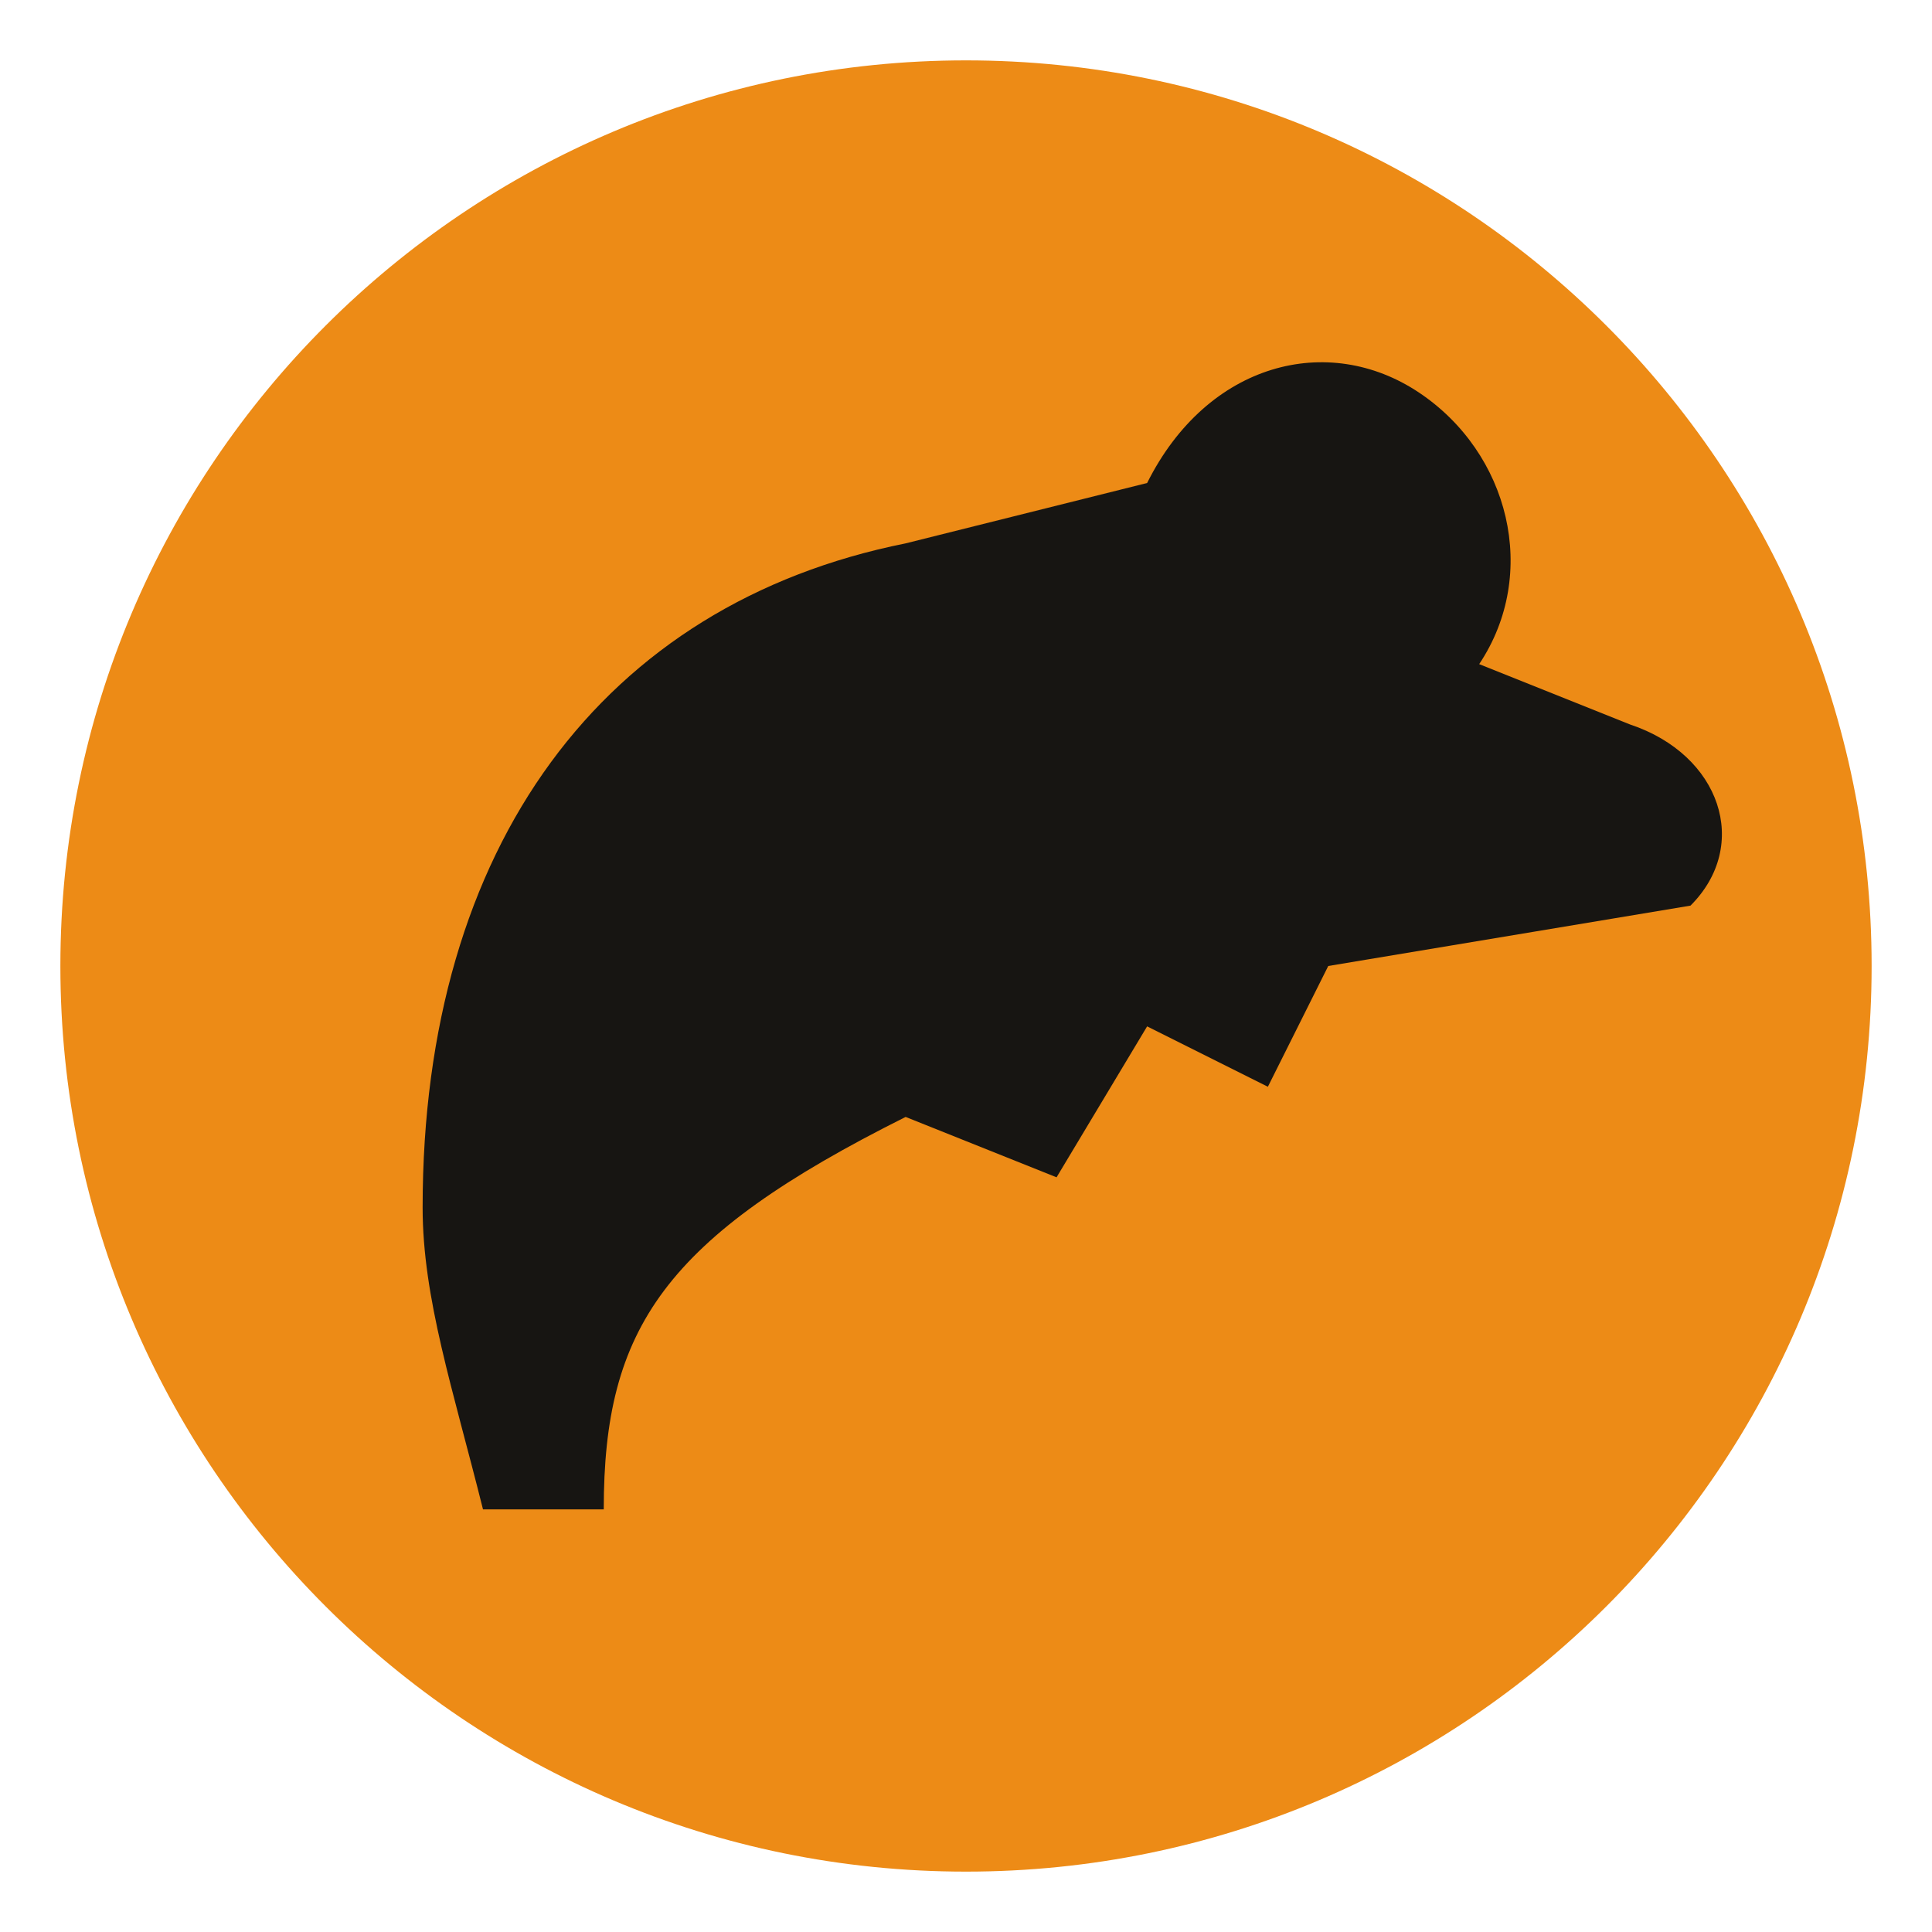
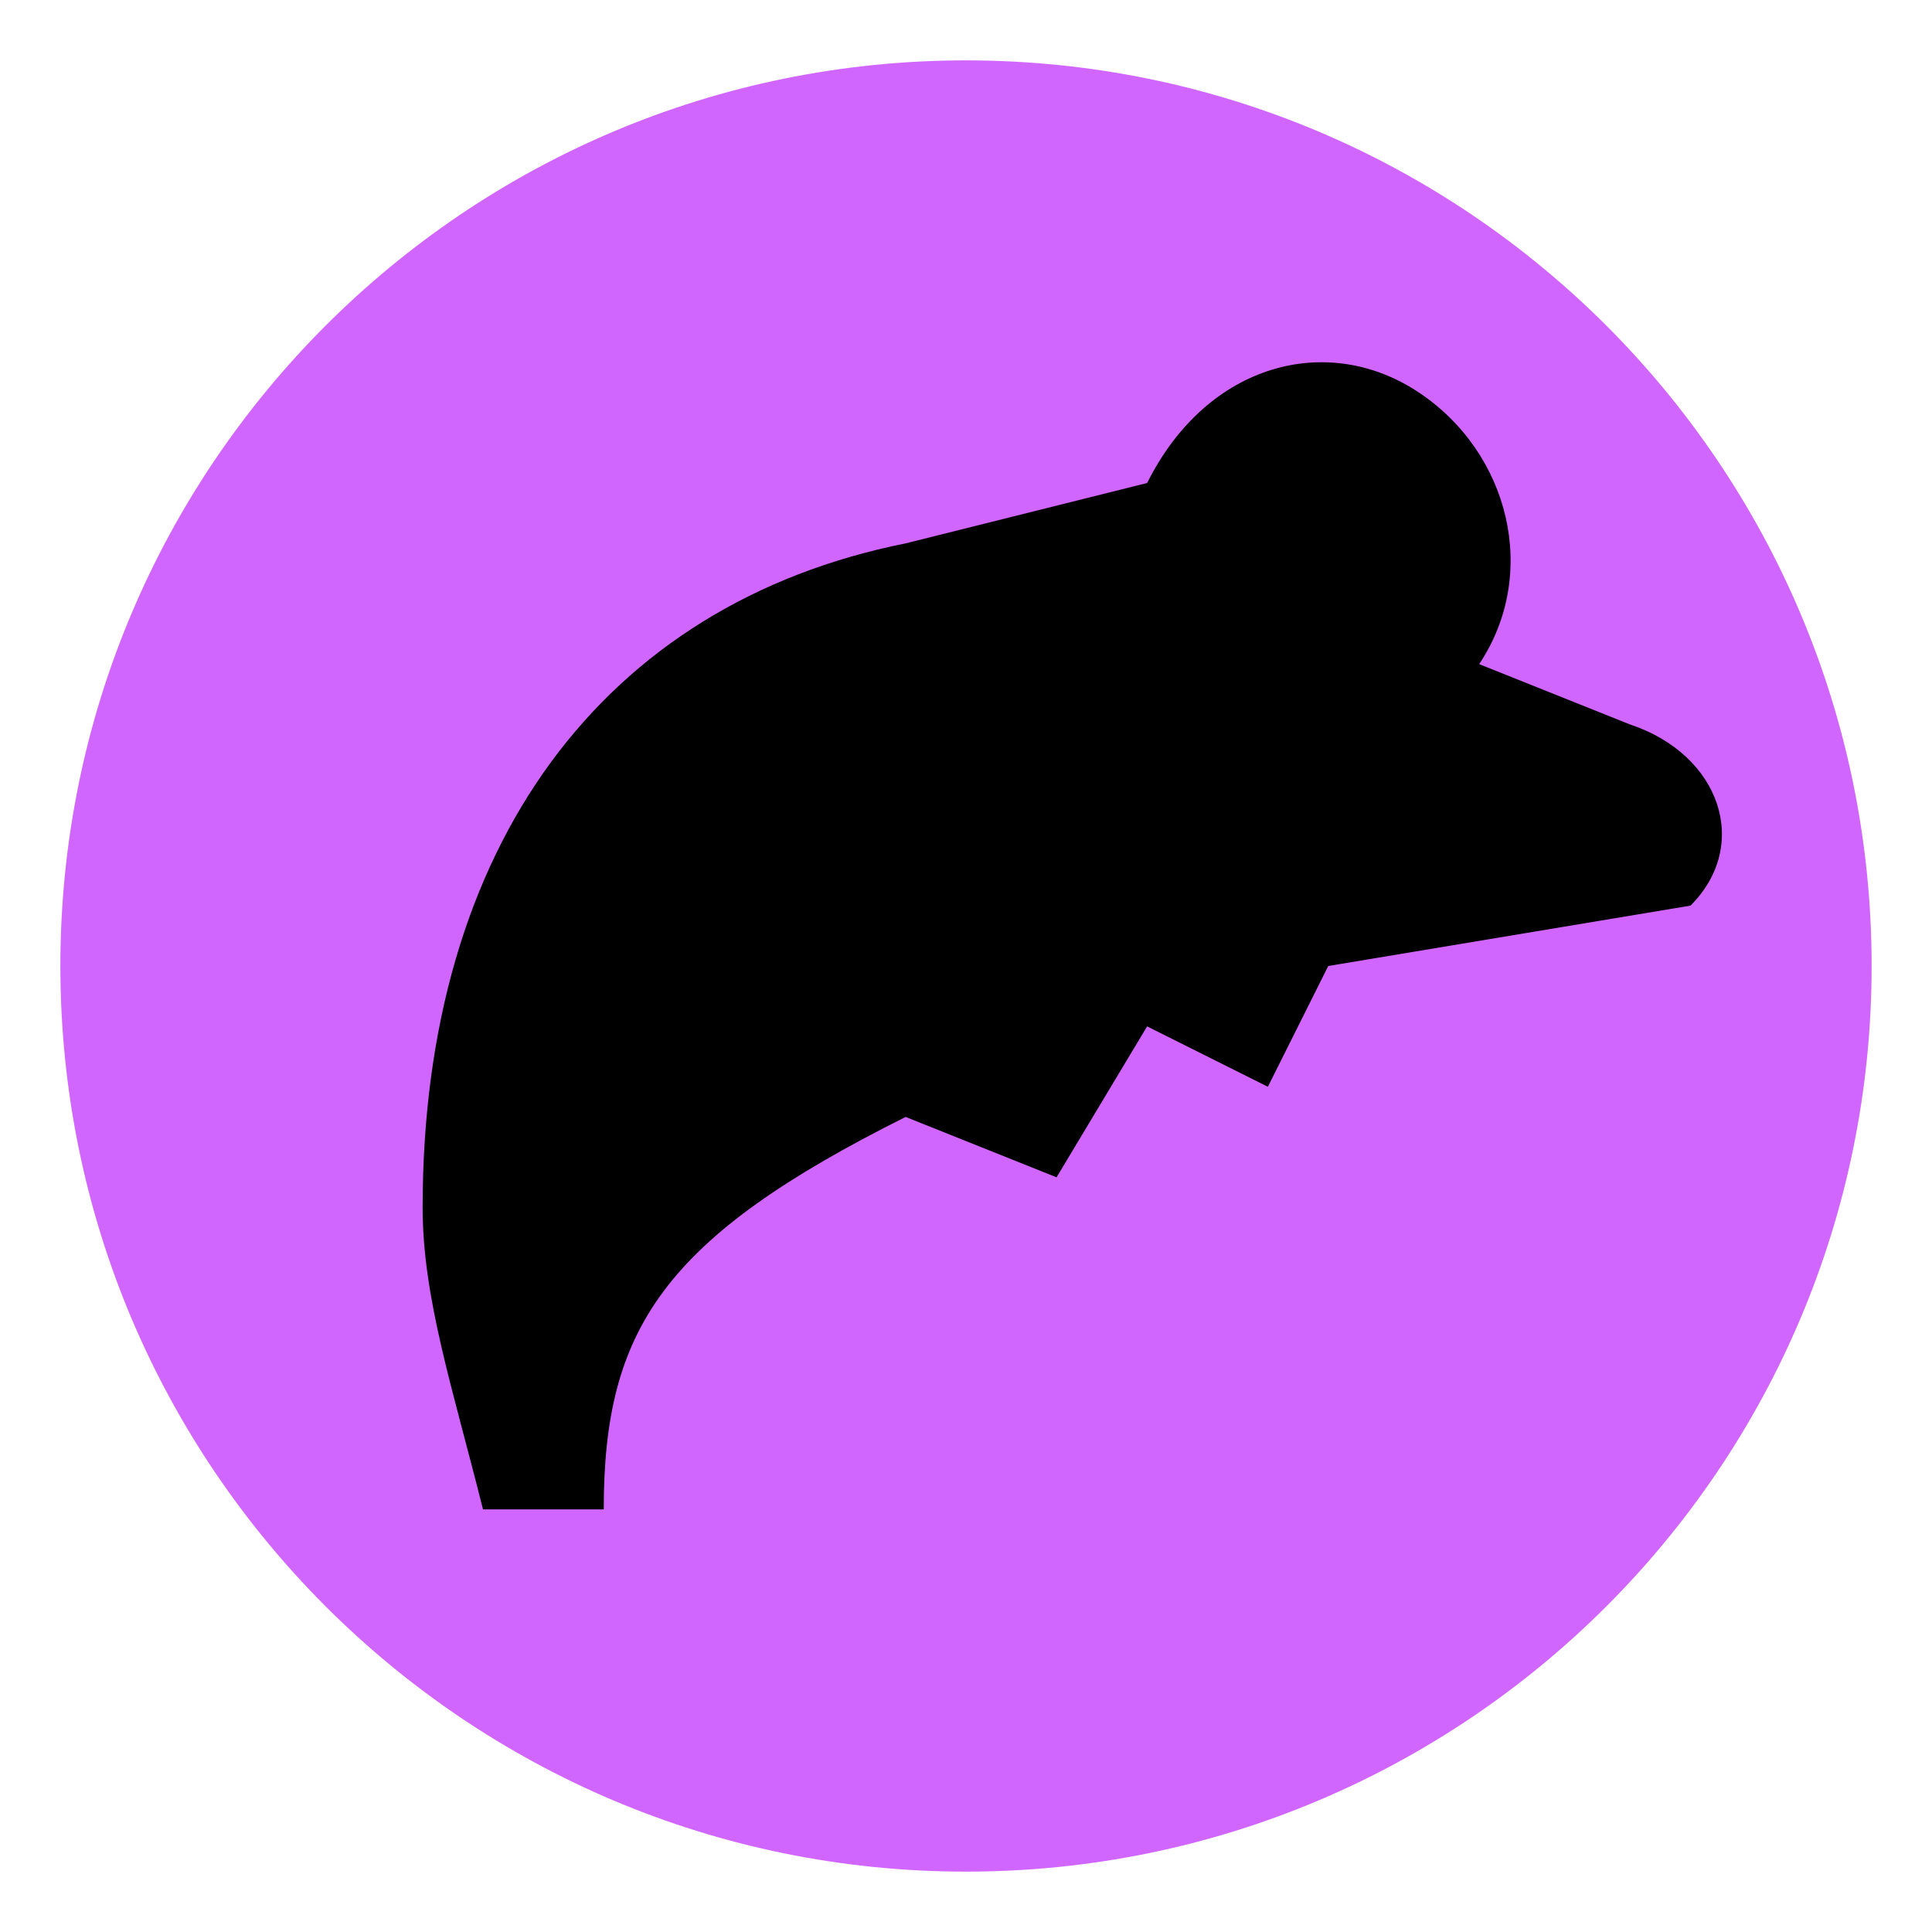
<svg xmlns="http://www.w3.org/2000/svg" viewBox="0 0 64 64">
-   <circle cx="32" cy="32" r="30" fill="#ed8b16" />
-   <g fill="#171512">
+   <circle cx="32" cy="32" r="30" fill="#d166ff" />
+   <g fill="#000">
    <path d="M14 40 C14 28 20 20 30 18 L38 16 C40 12 44 11 47 13 C50 15 51 19 49 22 L54 24 C57 25 58 28 56 30 L44 32 L42 36 L38 34 L35 39 L30 37 C22 41 20 44 20 50 L16 50 C15 46 14 43 14 40 Z" />
  </g>
</svg>
